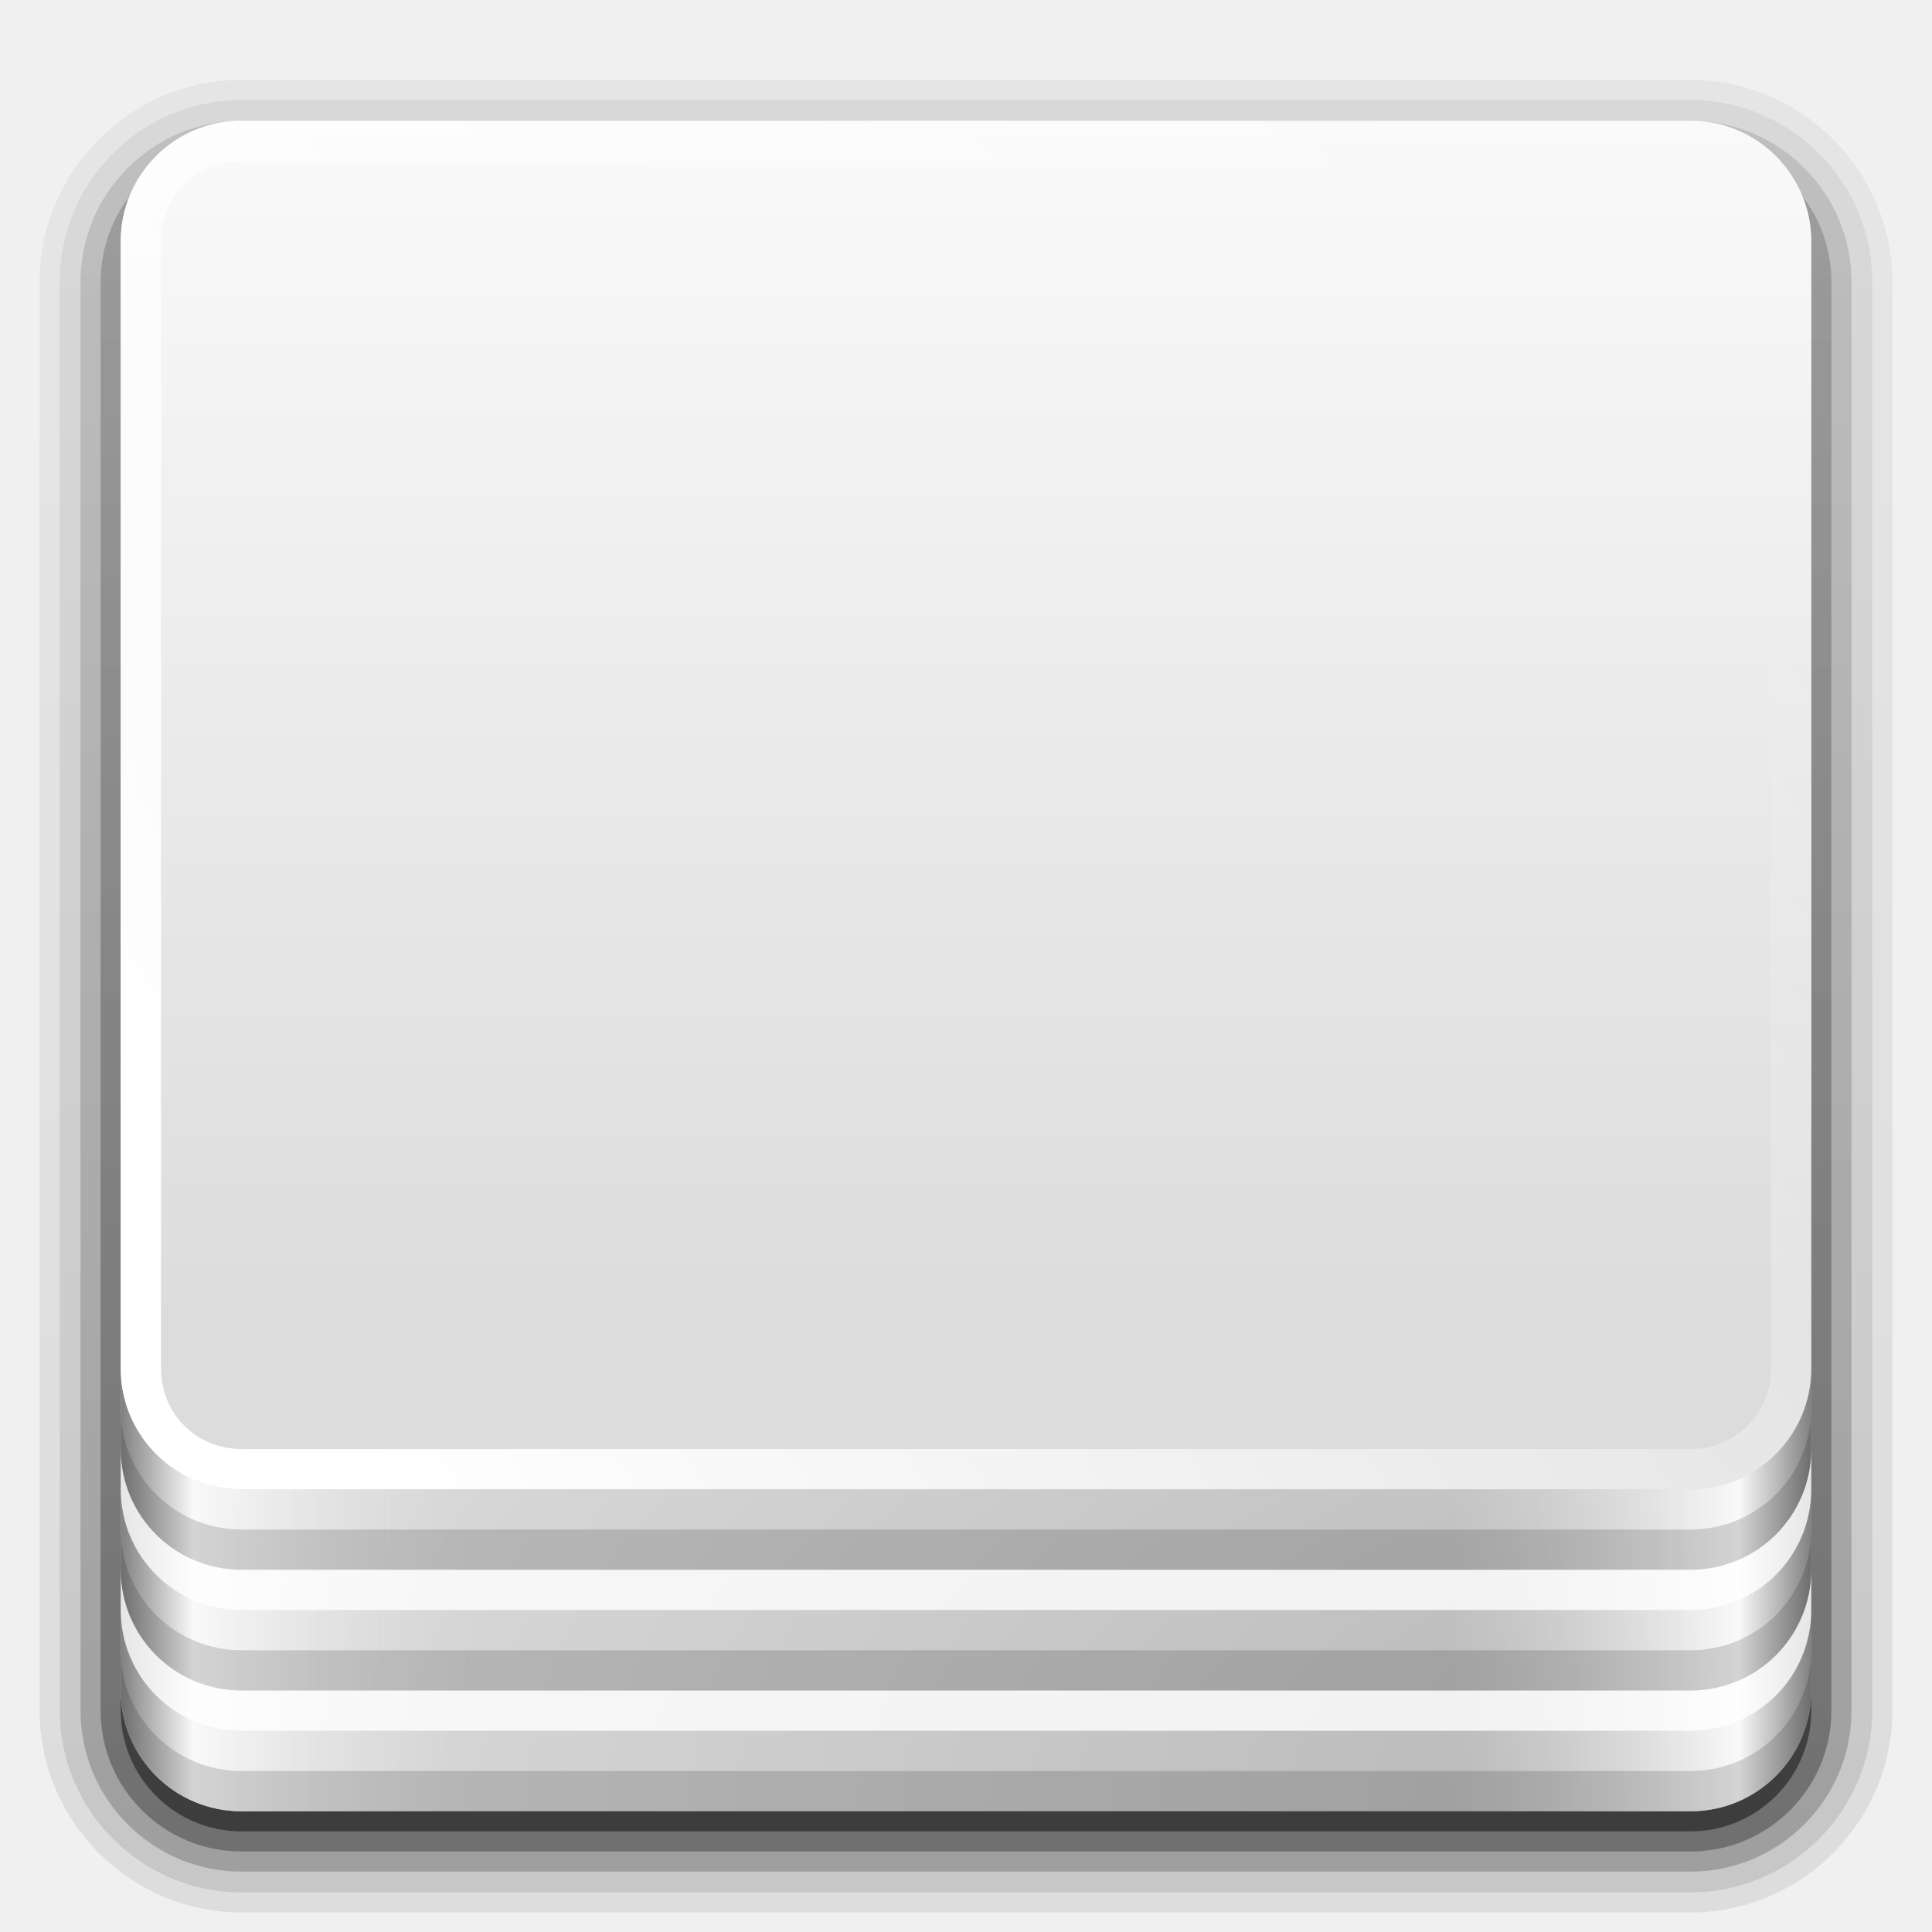
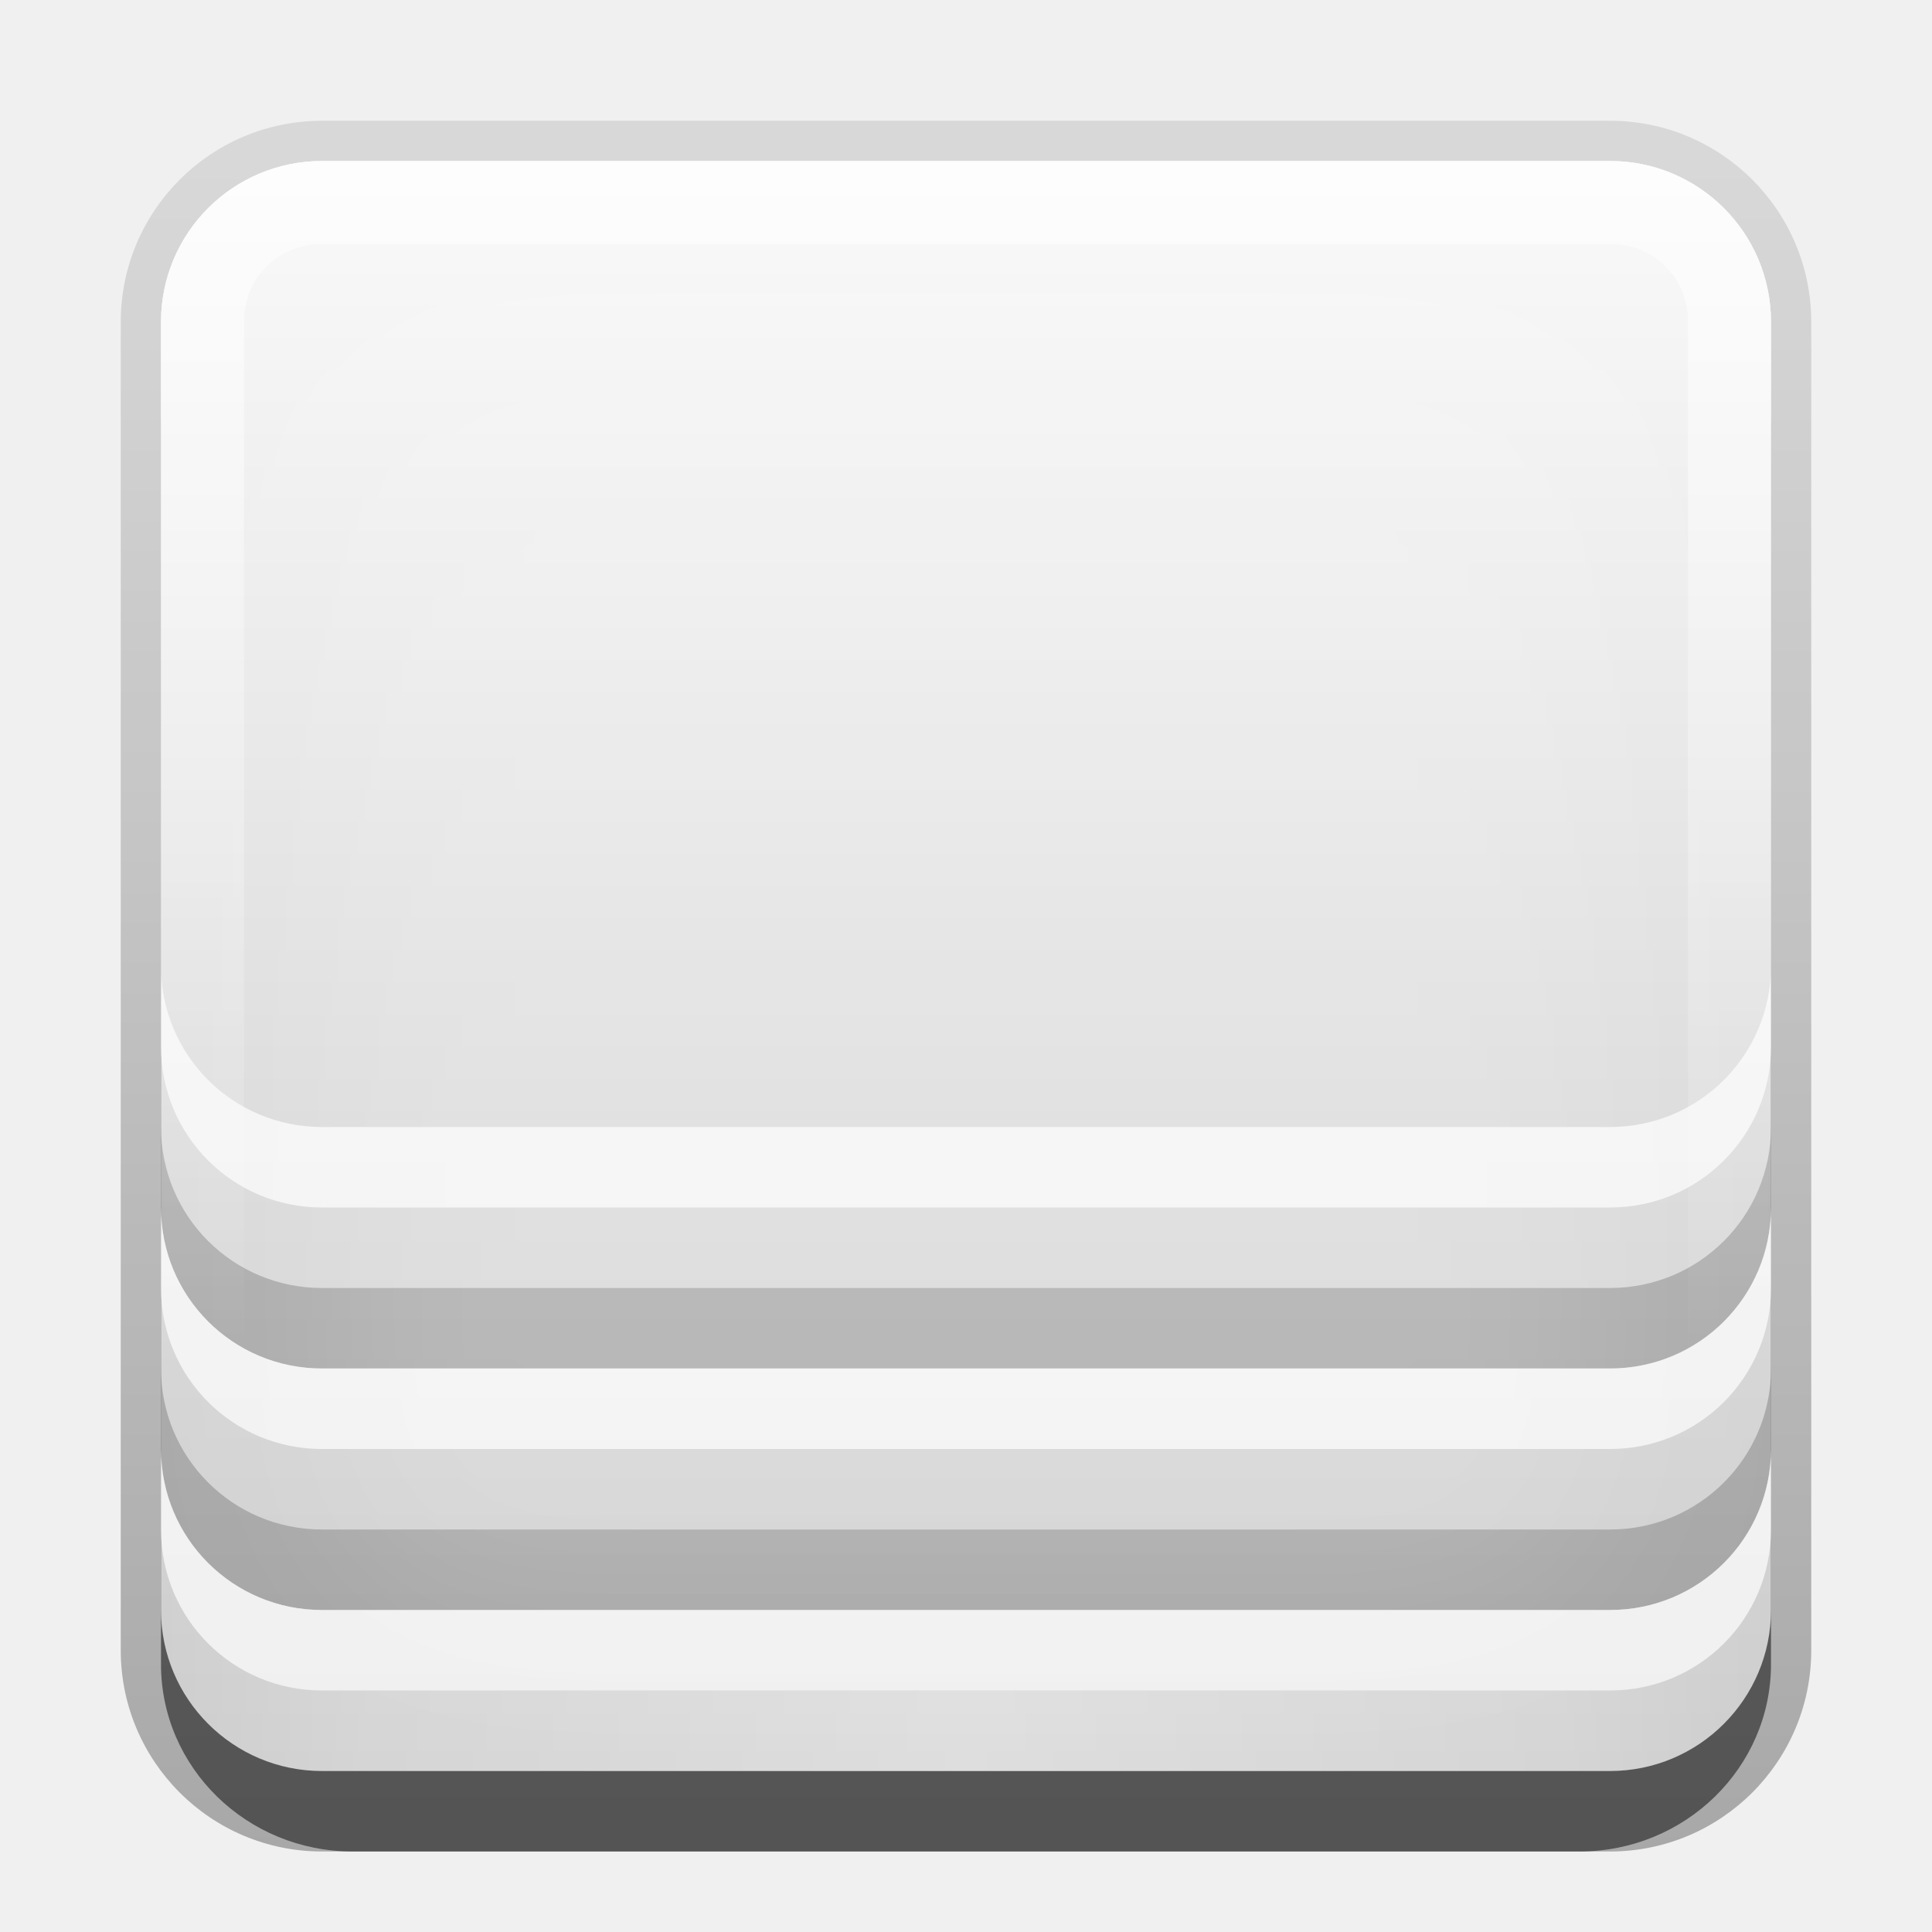
- <svg xmlns="http://www.w3.org/2000/svg" xmlns:xlink="http://www.w3.org/1999/xlink" width="96" height="96" id="svg2408" version="1.0">
-   <defs id="defs2410">
+ <svg xmlns="http://www.w3.org/2000/svg" xmlns:xlink="http://www.w3.org/1999/xlink" width="24" height="24" id="svg2" version="1.0" style="display:inline">
+   <defs id="defs4">
+     <linearGradient id="linearGradient3734">
+       <stop style="stop-color:#ffffff;stop-opacity:1;" offset="0" id="stop3736" />
+       <stop style="stop-color:#ffffff;stop-opacity:0;" offset="1" id="stop3738" />
+     </linearGradient>
+     <linearGradient id="linearGradient3715">
+       <stop style="stop-color:#cccccc;stop-opacity:1;" offset="0" id="stop3717" />
+       <stop style="stop-color:#ededed;stop-opacity:1;" offset="1" id="stop3719" />
+     </linearGradient>
+     <linearGradient id="linearGradient3327">
+       <stop style="stop-color:#000000;stop-opacity:1;" offset="0" id="stop3330" />
+       <stop style="stop-color:#000000;stop-opacity:0;" offset="1" id="stop3333" />
+     </linearGradient>
+     <linearGradient xlink:href="#linearGradient3327" id="linearGradient3335" x1="11.375" y1="22" x2="11.375" y2="-9.817" gradientUnits="userSpaceOnUse" />
+     <linearGradient xlink:href="#ButtonColor" id="linearGradient3181" x1="-3.061" y1="27.258" x2="-3.061" y2="7.254" gradientUnits="userSpaceOnUse" gradientTransform="translate(12.11937,-7.258198)" />
+     <linearGradient id="ButtonShadow" gradientTransform="scale(0.9883037,1.011835)" x1="9.355" y1="21.743" x2="9.355" y2="0.494" gradientUnits="userSpaceOnUse">
+       <stop id="stop3277" offset="0" style="stop-color:#000000;stop-opacity:0.706;" />
+       <stop id="stop3279" offset="1" style="stop-color:#000000;stop-opacity:0.157;" />
+     </linearGradient>
+     <linearGradient id="linearGradient3232">
+       <stop style="stop-color:#000000;stop-opacity:1;" offset="0" id="stop3234" />
+       <stop style="stop-color:#000000;stop-opacity:0;" offset="1" id="stop3236" />
+     </linearGradient>
+     <linearGradient gradientUnits="userSpaceOnUse" y2="-6" x2="11" y1="14.806" x1="11" id="linearGradient3221" xlink:href="#linearGradient3232" />
+     <linearGradient id="ButtonColor" x1="10.32" y1="21" x2="10.32" y2="0.999" gradientUnits="userSpaceOnUse">
+       <stop style="stop-color:#cccccc;stop-opacity:1;" offset="0" id="stop3189" />
+       <stop style="stop-color:#f5f5f5;stop-opacity:1;" offset="1" id="stop3191" />
+     </linearGradient>
+     <linearGradient xlink:href="#ButtonShadow" id="linearGradient38042" gradientUnits="userSpaceOnUse" gradientTransform="scale(0.9883037,1.011835)" x1="9.355" y1="21.743" x2="9.355" y2="0.494" />
+     <filter id="filter3194" x="-0.18" width="1.36" y="-0.18" height="1.36" color-interpolation-filters="sRGB">
+       <feGaussianBlur stdDeviation="1.2" id="feGaussianBlur3196" />
+     </filter>
+     <clipPath clipPathUnits="userSpaceOnUse" id="clipPath2849">
+       <rect ry="2" rx="2" y="1" x="1" height="20" width="20" id="rect2851" style="fill:#ffffff;fill-opacity:1;fill-rule:evenodd;stroke:none;display:inline" />
+     </clipPath>
+     <linearGradient xlink:href="#linearGradient3199" id="linearGradient3223" gradientUnits="userSpaceOnUse" x1="38.748" y1="65.59" x2="38.748" y2="5.833" />
+     <linearGradient id="linearGradient3199">
+       <stop style="stop-color:#dcdcdc;stop-opacity:1;" offset="0" id="stop3201" />
+       <stop style="stop-color:#fafafa;stop-opacity:1;" offset="1" id="stop3203" />
+     </linearGradient>
+     <linearGradient gradientTransform="translate(-63,-30)" y2="5.833" x2="38.748" y1="65.59" x1="38.748" gradientUnits="userSpaceOnUse" id="linearGradient3009" xlink:href="#linearGradient3199" />
+     <linearGradient xlink:href="#linearGradient3199" id="linearGradient3661" gradientUnits="userSpaceOnUse" gradientTransform="translate(12.11937,-7.258198)" x1="-3.061" y1="19.258" x2="-3.061" y2="7.254" />
+     <linearGradient xlink:href="#linearGradient3199" id="linearGradient3665" gradientUnits="userSpaceOnUse" gradientTransform="translate(12.11937,-4.258198)" x1="-3.061" y1="19.258" x2="-3.061" y2="7.254" />
+     <linearGradient xlink:href="#linearGradient3199" id="linearGradient3669" gradientUnits="userSpaceOnUse" gradientTransform="translate(12.11937,-7.258198)" x1="-3.061" y1="19.258" x2="-3.061" y2="7.254" />
+     <linearGradient xlink:href="#linearGradient3715" id="linearGradient3721" x1="17" y1="1" x2="17" y2="4" gradientUnits="userSpaceOnUse" />
+     <linearGradient xlink:href="#linearGradient3734" id="linearGradient3740" x1="19" y1="14" x2="19" y2="2" gradientUnits="userSpaceOnUse" />
+     <linearGradient xlink:href="#linearGradient3236" id="linearGradient3234" x1="6" y1="73" x2="24" y2="73" gradientUnits="userSpaceOnUse" />
    <linearGradient id="linearGradient3236">
      <stop id="stop3238" offset="0" style="stop-color:#818181;stop-opacity:1;" />
      <stop style="stop-color:#f9f9f9;stop-opacity:1;" offset="0.2" id="stop3242" />
      <stop id="stop3240" offset="1" style="stop-color:#dcdcdc;stop-opacity:0;" />
    </linearGradient>
-     <linearGradient id="linearGradient3199">
-       <stop style="stop-color:#dcdcdc;stop-opacity:1;" offset="0" id="stop3201" />
-       <stop style="stop-color:#fafafa;stop-opacity:1;" offset="1" id="stop3203" />
+     <linearGradient gradientTransform="translate(10,-53)" y2="73" x2="24" y1="73" x1="6" gradientUnits="userSpaceOnUse" id="linearGradient3010" xlink:href="#linearGradient3236" />
+     <linearGradient xlink:href="#ButtonColor" id="linearGradient3769" gradientUnits="userSpaceOnUse" gradientTransform="translate(12.11937,-5.258198)" x1="-3.061" y1="27.258" x2="-3.061" y2="7.254" />
+     <linearGradient xlink:href="#ButtonColor" id="linearGradient3772" gradientUnits="userSpaceOnUse" gradientTransform="translate(12.11937,-5.258198)" x1="-3.061" y1="27.258" x2="-3.061" y2="7.254" />
+     <linearGradient xlink:href="#linearGradient3236" id="linearGradient3781" x1="2" y1="17" x2="10" y2="17" gradientUnits="userSpaceOnUse" gradientTransform="translate(0,18)" />
+     <linearGradient xlink:href="#linearGradient3236" id="linearGradient3785" gradientUnits="userSpaceOnUse" x1="2" y1="17" x2="10" y2="17" gradientTransform="matrix(-1,0,0,1,24,18)" />
+     <linearGradient y2="16" x2="10" y1="1" x1="10" gradientUnits="userSpaceOnUse" id="linearGradient3078" xlink:href="#linearGradient3823" gradientTransform="translate(1,-1)" />
+     <linearGradient id="linearGradient3823">
+       <stop id="stop3825" offset="0" style="stop-color:#ffffff;stop-opacity:1;" />
+       <stop id="stop3829" offset="1" style="stop-color:#ffffff;stop-opacity:0;" />
    </linearGradient>
-     <linearGradient id="linearGradient3210">
-       <stop style="stop-color:#ffffff;stop-opacity:0.39;" offset="0" id="stop3212" />
-       <stop style="stop-color:#000000;stop-opacity:0.268;" offset="1" id="stop3214" />
+     <linearGradient xlink:href="#linearGradient3831" id="linearGradient3845" x1="11" y1="19.5" x2="21" y2="19.5" gradientUnits="userSpaceOnUse" spreadMethod="reflect" gradientTransform="translate(1,-1)" />
+     <linearGradient id="linearGradient3831">
+       <stop style="stop-color:#ffffff;stop-opacity:1;" offset="0" id="stop3833" />
+       <stop id="stop3821" offset="0.75" style="stop-color:#ffffff;stop-opacity:0.498;" />
+       <stop style="stop-color:#ffffff;stop-opacity:0;" offset="1" id="stop3835" />
    </linearGradient>
-     <linearGradient id="linearGradient3174">
-       <stop style="stop-color:#c30000;stop-opacity:1;" offset="0" id="stop3176" />
-       <stop style="stop-color:#f12300;stop-opacity:1;" offset="1" id="stop3178" />
-     </linearGradient>
-     <linearGradient id="ButtonShadow" gradientTransform="scale(1.005865,0.994169)" x1="45.448" y1="92.54" x2="45.448" y2="7.017" gradientUnits="userSpaceOnUse">
-       <stop style="stop-color:#000000;stop-opacity:1;" offset="0" id="stop3750" />
-       <stop style="stop-color:#000000;stop-opacity:0.588;" offset="1" id="stop3752" />
-     </linearGradient>
-     <linearGradient id="linearGradient3737">
-       <stop style="stop-color:#ffffff;stop-opacity:1;" offset="0" id="stop3739" />
-       <stop style="stop-color:#ffffff;stop-opacity:0;" offset="1" id="stop3741" />
-     </linearGradient>
-     <linearGradient id="linearGradient3700">
-       <stop style="stop-color:#b4b4b4;stop-opacity:1;" offset="0" id="stop3702" />
-       <stop style="stop-color:#dcdcdc;stop-opacity:1;" offset="1" id="stop3704" />
-     </linearGradient>
-     <linearGradient xlink:href="#linearGradient3737" id="linearGradient3743" x1="36.357" y1="6" x2="36.357" y2="63.893" gradientUnits="userSpaceOnUse" />
-     <filter id="filter3174">
-       <feGaussianBlur stdDeviation="1.71" id="feGaussianBlur3176" />
-     </filter>
-     <linearGradient xlink:href="#linearGradient3174" id="linearGradient3180" x1="48" y1="84" x2="48" y2="12" gradientUnits="userSpaceOnUse" />
-     <linearGradient xlink:href="#ButtonShadow" id="linearGradient3195" x1="49.143" y1="84" x2="49.143" y2="11.991" gradientUnits="userSpaceOnUse" gradientTransform="translate(0,1)" />
-     <linearGradient xlink:href="#linearGradient3210" id="linearGradient3216" x1="12" y1="48" x2="84" y2="48" gradientUnits="userSpaceOnUse" gradientTransform="matrix(0,1,-1,0,96,0)" />
-     <radialGradient xlink:href="#linearGradient3700" id="radialGradient3197" cx="90" cy="90" fx="90" fy="90" r="42" gradientUnits="userSpaceOnUse" gradientTransform="matrix(0,-1.085034,2,0,-90,187.6531)" />
-     <linearGradient xlink:href="#linearGradient3199" id="linearGradient3205" x1="38.748" y1="65.59" x2="38.748" y2="5.833" gradientUnits="userSpaceOnUse" />
-     <linearGradient xlink:href="#linearGradient3737" id="linearGradient3220" x1="19.036" y1="74" x2="87.5" y2="27.429" gradientUnits="userSpaceOnUse" />
-     <radialGradient xlink:href="#linearGradient3700" id="radialGradient3226" gradientUnits="userSpaceOnUse" gradientTransform="matrix(0,-1.085034,2,0,-90,187.6531)" cx="90" cy="90" fx="90" fy="90" r="42" />
-     <radialGradient xlink:href="#linearGradient3700" id="radialGradient3231" gradientUnits="userSpaceOnUse" gradientTransform="matrix(0,-1.085034,2,0,-90,187.6531)" cx="90" cy="90" fx="90" fy="90" r="42" />
-     <linearGradient xlink:href="#linearGradient3236" id="linearGradient3234" x1="6" y1="73" x2="24" y2="73" gradientUnits="userSpaceOnUse" />
-     <linearGradient xlink:href="#linearGradient3236" id="linearGradient3246" gradientUnits="userSpaceOnUse" x1="6" y1="73" x2="24" y2="73" gradientTransform="matrix(-1,0,0,1,96,0)" />
-     <linearGradient y2="90.239" x2="32.251" y1="6.132" x1="32.251" gradientTransform="matrix(1.02381,0,0,1.011905,-1.142857,-98.07143)" gradientUnits="userSpaceOnUse" id="linearGradient3026" xlink:href="#ButtonShadow-0" />
-     <linearGradient id="ButtonShadow-0" gradientTransform="matrix(1.005865,0,0,0.994169,100,0)" x1="45.448" y1="92.54" x2="45.448" y2="7.017" gradientUnits="userSpaceOnUse">
-       <stop style="stop-color:#000000;stop-opacity:1;" offset="0" id="stop3750-8" />
-       <stop style="stop-color:#000000;stop-opacity:0.588;" offset="1" id="stop3752-5" />
-     </linearGradient>
-     <linearGradient xlink:href="#ButtonShadow-0" id="linearGradient3780" gradientUnits="userSpaceOnUse" gradientTransform="matrix(1.02381,0,0,1.011905,-1.142857,-98.07143)" x1="32.251" y1="6.132" x2="32.251" y2="90.239" />
-     <linearGradient id="linearGradient3728" gradientTransform="matrix(1.005865,0,0,0.994169,100,0)" x1="45.448" y1="92.54" x2="45.448" y2="7.017" gradientUnits="userSpaceOnUse">
-       <stop style="stop-color:#000000;stop-opacity:1;" offset="0" id="stop3730" />
-       <stop style="stop-color:#000000;stop-opacity:0.588;" offset="1" id="stop3732" />
-     </linearGradient>
-     <linearGradient xlink:href="#ButtonShadow-0" id="linearGradient3772" gradientUnits="userSpaceOnUse" gradientTransform="matrix(1.02381,0,0,1.011905,-1.142857,-98.07143)" x1="32.251" y1="6.132" x2="32.251" y2="90.239" />
-     <linearGradient id="linearGradient3735" gradientTransform="matrix(1.005865,0,0,0.994169,100,0)" x1="45.448" y1="92.54" x2="45.448" y2="7.017" gradientUnits="userSpaceOnUse">
-       <stop style="stop-color:#000000;stop-opacity:1;" offset="0" id="stop3737" />
-       <stop style="stop-color:#000000;stop-opacity:0.588;" offset="1" id="stop3739-1" />
-     </linearGradient>
-     <linearGradient xlink:href="#ButtonShadow-0" id="linearGradient3725" gradientUnits="userSpaceOnUse" gradientTransform="matrix(1.02381,0,0,1.011905,-1.142857,-98.07143)" x1="32.251" y1="6.132" x2="32.251" y2="90.239" />
-     <linearGradient id="linearGradient3742" gradientTransform="matrix(1.005865,0,0,0.994169,100,0)" x1="45.448" y1="92.54" x2="45.448" y2="7.017" gradientUnits="userSpaceOnUse">
-       <stop style="stop-color:#000000;stop-opacity:1;" offset="0" id="stop3744" />
-       <stop style="stop-color:#000000;stop-opacity:0.588;" offset="1" id="stop3746" />
-     </linearGradient>
-     <linearGradient xlink:href="#ButtonShadow-0" id="linearGradient3721" gradientUnits="userSpaceOnUse" gradientTransform="translate(0,-97)" x1="32.251" y1="6.132" x2="32.251" y2="90.239" />
-     <linearGradient id="linearGradient3749" gradientTransform="matrix(1.005865,0,0,0.994169,100,0)" x1="45.448" y1="92.54" x2="45.448" y2="7.017" gradientUnits="userSpaceOnUse">
-       <stop style="stop-color:#000000;stop-opacity:1;" offset="0" id="stop3751" />
-       <stop style="stop-color:#000000;stop-opacity:0.588;" offset="1" id="stop3753" />
-     </linearGradient>
-     <linearGradient y2="90.239" x2="32.251" y1="6.132" x1="32.251" gradientTransform="matrix(1.02381,0,0,1.011905,-1.142857,-98.07143)" gradientUnits="userSpaceOnUse" id="linearGradient3760" xlink:href="#ButtonShadow-0" />
+     <linearGradient y2="16" x2="10" y1="1" x1="10" gradientTransform="translate(1,-1)" gradientUnits="userSpaceOnUse" id="linearGradient3859" xlink:href="#linearGradient3823" />
  </defs>
-   <g id="layer2" style="display:none">
-     <rect style="opacity:0.9;fill:url(#ButtonShadow);fill-opacity:1;fill-rule:nonzero;stroke:none;filter:url(#filter3174)" id="rect3745" width="86" height="85" x="5" y="7" rx="6" ry="6" />
+   <g id="layer1" transform="translate(0,2)">
+     <g style="display:inline" id="g3337" transform="translate(1,-1)">
+       <rect ry="2.5" rx="2.5" y="0.5" x="0.5" height="21.5" width="21" id="rect3371" style="opacity:0.3;fill:url(#linearGradient3335);fill-opacity:1;stroke:none;display:inline" />
+       <rect style="opacity:0.5;fill:#000000;fill-opacity:1;stroke:none;display:inline" id="rect2553" width="20" height="20" x="1" y="2" rx="2.381" ry="2.326" />
+     </g>
+     <rect style="fill:url(#linearGradient3181);fill-opacity:1;fill-rule:evenodd;stroke:none;display:inline" id="rect3173" width="20" height="20" x="2" y="0" rx="2" ry="2" />
+     <path id="path3783" d="m 22,30 0,8 c 0,1.108 -0.892,2 -2,2 l -6,0 0,-10 8,0 z" style="opacity:0.7;fill:url(#linearGradient3785);fill-opacity:1;fill-rule:evenodd;stroke:none;display:inline" />
+     <path style="fill:url(#linearGradient3781);fill-opacity:1;fill-rule:evenodd;stroke:none;display:inline" d="m 2,30 0,8 c 0,1.108 0.892,2 2,2 l 6,0 0,-10 -8,0 z" id="rect3763" />
+     <rect ry="2" rx="2" y="0" x="2" height="12" width="20" id="rect3659" style="fill:url(#linearGradient3661);fill-opacity:1;fill-rule:evenodd;stroke:none;display:inline" />
+     <path style="fill:#ffffff;fill-opacity:1;fill-rule:evenodd;stroke:none;display:inline;opacity:0.7" d="m 2,10 0,1 c 0,1.108 0.892,2 2,2 l 16,0 c 1.108,0 2,-0.892 2,-2 l 0,-1 c 0,1.108 -0.892,2 -2,2 L 4,12 C 2.892,12 2,11.108 2,10 z" id="rect3663" />
+     <path id="path3674" d="m 2,12 0,1 c 0,1.108 0.892,2 2,2 l 16,0 c 1.108,0 2,-0.892 2,-2 l 0,-1 c 0,1.108 -0.892,2 -2,2 L 4,14 C 2.892,14 2,13.108 2,12 z" style="opacity:0.2;fill:#000000;fill-opacity:1;fill-rule:evenodd;stroke:none;display:inline" />
+     <path id="path3676" d="m 2,13 0,1 c 0,1.108 0.892,2 2,2 l 16,0 c 1.108,0 2,-0.892 2,-2 l 0,-1 c 0,1.108 -0.892,2 -2,2 L 4,15 C 2.892,15 2,14.108 2,13 z" style="fill:#ffffff;fill-opacity:1;fill-rule:evenodd;stroke:none;display:inline;opacity:0.7" />
+     <path style="opacity:0.2;fill:#000000;fill-opacity:1;fill-rule:evenodd;stroke:none;display:inline" d="m 2,15 0,1 c 0,1.108 0.892,2 2,2 l 16,0 c 1.108,0 2,-0.892 2,-2 l 0,-1 c 0,1.108 -0.892,2 -2,2 L 4,17 C 2.892,17 2,16.108 2,15 z" id="path3678" />
+     <path style="fill:#ffffff;fill-opacity:1;fill-rule:evenodd;stroke:none;display:inline;opacity:0.7" d="m 2,16 0,1 c 0,1.108 0.892,2 2,2 l 16,0 c 1.108,0 2,-0.892 2,-2 l 0,-1 c 0,1.108 -0.892,2 -2,2 L 4,18 C 2.892,18 2,17.108 2,16 z" id="path3680" />
+     <path style="opacity:0.6;fill:url(#linearGradient3859);fill-opacity:1;fill-rule:evenodd;stroke:none;display:inline" d="M 4,0 C 2.892,0 2,0.892 2,2 l 0,16 c 0,1.108 0.892,2 2,2 l 16,0 c 1.108,0 2,-0.892 2,-2 L 22,2 C 22,0.892 21.108,0 20,0 L 4,0 z m 0,1.031 16,0 c 0.55,0 0.969,0.419 0.969,0.969 l 0,16 c 0,0.55 -0.419,0.969 -0.969,0.969 l -16,0 C 3.45,18.969 3.031,18.55 3.031,18 l 0,-16 C 3.031,1.45 3.45,1.031 4,1.031 z" id="rect3050" />
+     <path id="path3235" d="M 4,20 C 2.892,20 2,19.108 2,18 l 0,-1 c 0,1.108 0.892,2 2,2 l 16,0 c 1.108,0 2,-0.892 2,-2 l 0,1 c 0,1.108 -0.892,2 -2,2 L 4,20 z" style="opacity:0.35;fill:url(#linearGradient3845);fill-opacity:1;fill-rule:evenodd;stroke:none;display:inline" />
  </g>
-   <g id="layer6" style="display:inline">
-     <path style="opacity:0.08;fill:url(#linearGradient3760);fill-opacity:1;fill-rule:nonzero;stroke:none;display:inline" id="path3786" d="m 12,-95.031 c -5.511,0 -10.031,4.52 -10.031,10.031 l 0,71 c 0,5.511 4.52,10.031 10.031,10.031 l 72,0 c 5.511,0 10.031,-4.52 10.031,-10.031 l 0,-71 c 0,-5.511 -4.52,-10.031 -10.031,-10.031 l -72,0 z" transform="scale(1,-1)" />
-     <path style="opacity:0.1;fill:url(#linearGradient3780);fill-opacity:1;fill-rule:nonzero;stroke:none;display:inline" id="path3778" d="m 12,-94.031 c -4.972,0 -9.031,4.06 -9.031,9.031 l 0,71 c 0,4.972 4.06,9.031 9.031,9.031 l 72,0 c 4.972,0 9.031,-4.06 9.031,-9.031 l 0,-71 c 0,-4.972 -4.06,-9.031 -9.031,-9.031 l -72,0 z" transform="scale(1,-1)" />
-     <path style="opacity:0.2;fill:url(#linearGradient3772);fill-opacity:1;fill-rule:nonzero;stroke:none;display:inline" id="path3770" d="m 12,-93 c -4.409,0 -8,3.591 -8,8 l 0,71 c 0,4.409 3.591,8 8,8 l 72,0 c 4.409,0 8,-3.591 8,-8 l 0,-71 c 0,-4.409 -3.591,-8 -8,-8 l -72,0 z" transform="scale(1,-1)" />
-     <rect style="opacity:0.3;fill:url(#linearGradient3725);fill-opacity:1;fill-rule:nonzero;stroke:none;display:inline" id="rect3723" width="86" height="85" x="5" y="-92" rx="7" ry="7" transform="scale(1,-1)" />
-     <rect transform="scale(1,-1)" ry="6" rx="6" y="-91" x="6" height="84" width="84" id="rect3716" style="opacity:0.45;fill:url(#linearGradient3721);fill-opacity:1;fill-rule:nonzero;stroke:none;display:inline" />
+   <g id="layer2" transform="translate(0,2)" style="display:inline">
+     <rect style="opacity:0.15;fill:#ffffff;fill-opacity:1;fill-rule:nonzero;stroke:none;display:inline;filter:url(#filter3194)" id="rect2410" width="16" height="16" x="3" y="3" rx="2" ry="2" clip-path="url(#clipPath2849)" transform="translate(1,-1)" />
  </g>
-   <g id="layer1" style="display:inline">
-     <rect style="opacity:1;fill:url(#radialGradient3197);fill-opacity:1;fill-rule:nonzero;stroke:none;stroke-width:1;stroke-linecap:square;stroke-linejoin:round;stroke-miterlimit:4;stroke-dasharray:none;stroke-dashoffset:0;stroke-opacity:0.697" id="rect2419" width="84" height="84" x="6" y="6" rx="6" ry="6" />
-     <path style="opacity:1;fill:url(#linearGradient3234);fill-opacity:1;fill-rule:nonzero;stroke:none;stroke-width:1;stroke-linecap:square;stroke-linejoin:round;stroke-miterlimit:4;stroke-dasharray:none;stroke-dashoffset:0;stroke-opacity:0.697" d="M 6 56 L 6 84 C 6 87.324 8.676 90 12 90 L 24 90 L 24 56 L 6 56 z " id="rect3222" />
-     <path id="path3244" d="M 90,56 L 90,84 C 90,87.324 87.324,90 84,90 L 72,90 L 72,56 L 90,56 z" style="opacity:1;fill:url(#linearGradient3246);fill-opacity:1;fill-rule:nonzero;stroke:none;stroke-width:1;stroke-linecap:square;stroke-linejoin:round;stroke-miterlimit:4;stroke-dasharray:none;stroke-dashoffset:0;stroke-opacity:0.697" />
-     <path style="opacity:0.15;fill:#000000;fill-opacity:1;fill-rule:nonzero;stroke:none;stroke-width:1;stroke-linecap:square;stroke-linejoin:round;stroke-miterlimit:4;stroke-dasharray:none;stroke-dashoffset:0;stroke-opacity:0.697" d="M 6 82 L 6 84 C 6 87.324 8.676 90 12 90 L 84 90 C 87.324 90 90 87.324 90 84 L 90 82 C 90 85.324 87.324 88 84 88 L 12 88 C 8.676 88 6 85.324 6 82 z " id="rect2412" />
-     <path id="path3187" d="M 6,78 L 6,80 C 6,83.324 8.676,86 12,86 L 84,86 C 87.324,86 90,83.324 90,80 L 90,78 C 90,81.324 87.324,84 84,84 L 12,84 C 8.676,84 6,81.324 6,78 z" style="opacity:0.8;fill:#ffffff;fill-opacity:1;fill-rule:nonzero;stroke:none;stroke-width:1;stroke-linecap:square;stroke-linejoin:round;stroke-miterlimit:4;stroke-dasharray:none;stroke-dashoffset:0;stroke-opacity:0.697" />
-     <path id="path3189" d="M 6,76 L 6,78 C 6,81.324 8.676,84 12,84 L 84,84 C 87.324,84 90,81.324 90,78 L 90,76 C 90,79.324 87.324,82 84,82 L 12,82 C 8.676,82 6,79.324 6,76 z" style="opacity:0.15;fill:#000000;fill-opacity:1;fill-rule:nonzero;stroke:none;stroke-width:1;stroke-linecap:square;stroke-linejoin:round;stroke-miterlimit:4;stroke-dasharray:none;stroke-dashoffset:0;stroke-opacity:0.697" />
-     <path style="opacity:0.8;fill:#ffffff;fill-opacity:1;fill-rule:nonzero;stroke:none;stroke-width:1;stroke-linecap:square;stroke-linejoin:round;stroke-miterlimit:4;stroke-dasharray:none;stroke-dashoffset:0;stroke-opacity:0.697" d="M 6,72 L 6,74 C 6,77.324 8.676,80 12,80 L 84,80 C 87.324,80 90,77.324 90,74 L 90,72 C 90,75.324 87.324,78 84,78 L 12,78 C 8.676,78 6,75.324 6,72 z" id="path3191" />
-     <path style="opacity:0.15;fill:#000000;fill-opacity:1;fill-rule:nonzero;stroke:none;stroke-width:1;stroke-linecap:square;stroke-linejoin:round;stroke-miterlimit:4;stroke-dasharray:none;stroke-dashoffset:0;stroke-opacity:0.697" d="M 6,70 L 6,72 C 6,75.324 8.676,78 12,78 L 84,78 C 87.324,78 90,75.324 90,72 L 90,70 C 90,73.324 87.324,76 84,76 L 12,76 C 8.676,76 6,73.324 6,70 z" id="path3193" />
-     <rect ry="6" rx="6" y="6" x="6" height="68" width="84" id="rect3195" style="opacity:1;fill:url(#linearGradient3205);fill-opacity:1;fill-rule:nonzero;stroke:none;stroke-width:1;stroke-linecap:square;stroke-linejoin:round;stroke-miterlimit:4;stroke-dasharray:none;stroke-dashoffset:0;stroke-opacity:0.697" />
-     <path style="opacity:1;fill:url(#linearGradient3220);fill-opacity:1;fill-rule:nonzero;stroke:none;stroke-width:1;stroke-linecap:square;stroke-linejoin:round;stroke-miterlimit:4;stroke-dasharray:none;stroke-dashoffset:0;stroke-opacity:0.697" d="M 12,6 C 8.676,6 6,8.676 6,12 L 6,68 C 6,71.324 8.676,74 12,74 L 84,74 C 87.324,74 90,71.324 90,68 L 90,12 C 90,8.676 87.324,6 84,6 L 12,6 z M 12,8 L 84,8 C 86.246,8 88,9.754 88,12 L 88,68 C 88,70.246 86.246,72 84,72 L 12,72 C 9.754,72 8,70.246 8,68 L 8,12 C 8,9.754 9.754,8 12,8 z" id="rect3207" />
-   </g>
-   <g id="layer3" style="display:none">
-     <rect style="opacity:1;fill:url(#linearGradient3180);fill-opacity:1;fill-rule:nonzero;stroke:none;stroke-width:1;stroke-linecap:square;stroke-linejoin:miter;stroke-miterlimit:4;stroke-dasharray:none;stroke-dashoffset:0;stroke-opacity:1" id="rect3172" width="72" height="72" x="12" y="12" rx="4" ry="4" />
-     <path style="opacity:1;fill:url(#linearGradient3216);fill-opacity:1;fill-rule:nonzero;stroke:none;stroke-width:1;stroke-linecap:square;stroke-linejoin:miter;stroke-miterlimit:4;stroke-dasharray:none;stroke-dashoffset:0;stroke-opacity:1" d="M 84,16 C 84,13.784 82.216,12 80,12 L 16,12 C 13.784,12 12,13.784 12,16 L 12,80 C 12,82.216 13.784,84 16,84 L 80,84 C 82.216,84 84,82.216 84,80 L 84,16 z M 83,16 L 83,80 C 83,81.674 81.674,83 80,83 L 16,83 C 14.326,83 13,81.674 13,80 L 13,16 C 13,14.326 14.326,13 16,13 L 80,13 C 81.674,13 83,14.326 83,16 z" id="rect3203" />
-   </g>
+   <g id="layer3" transform="translate(0,2)" />
</svg>
